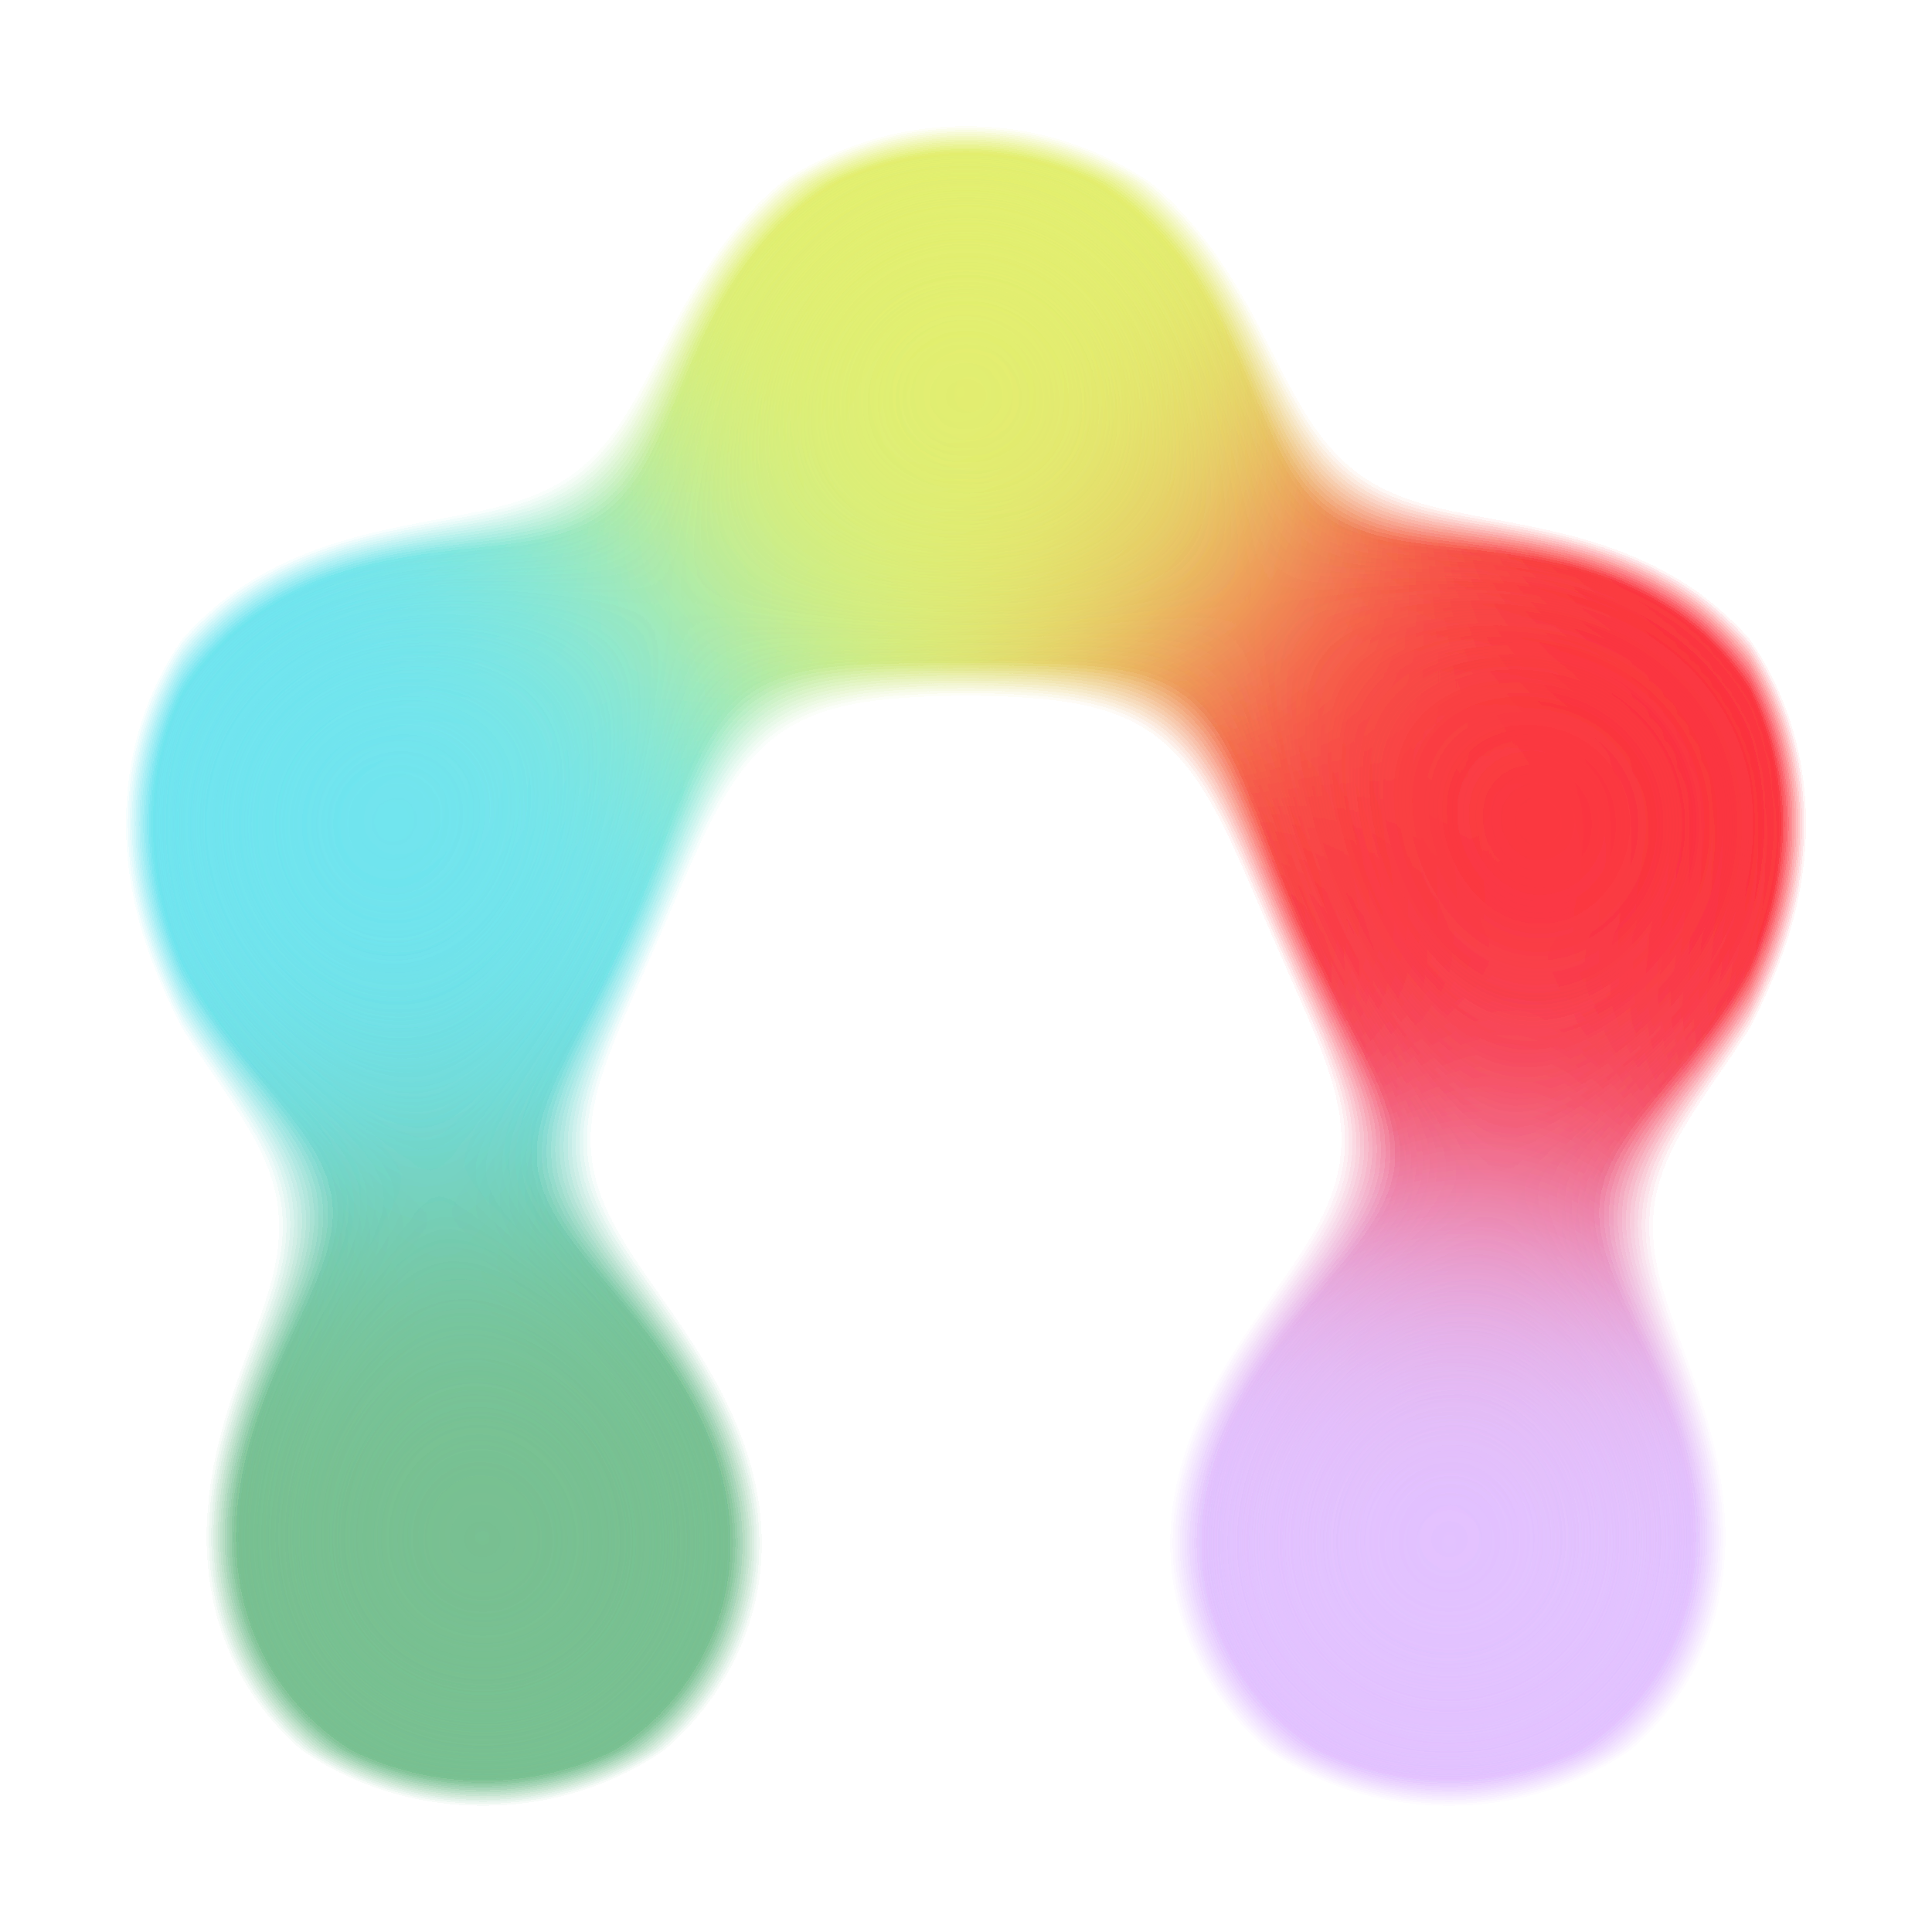
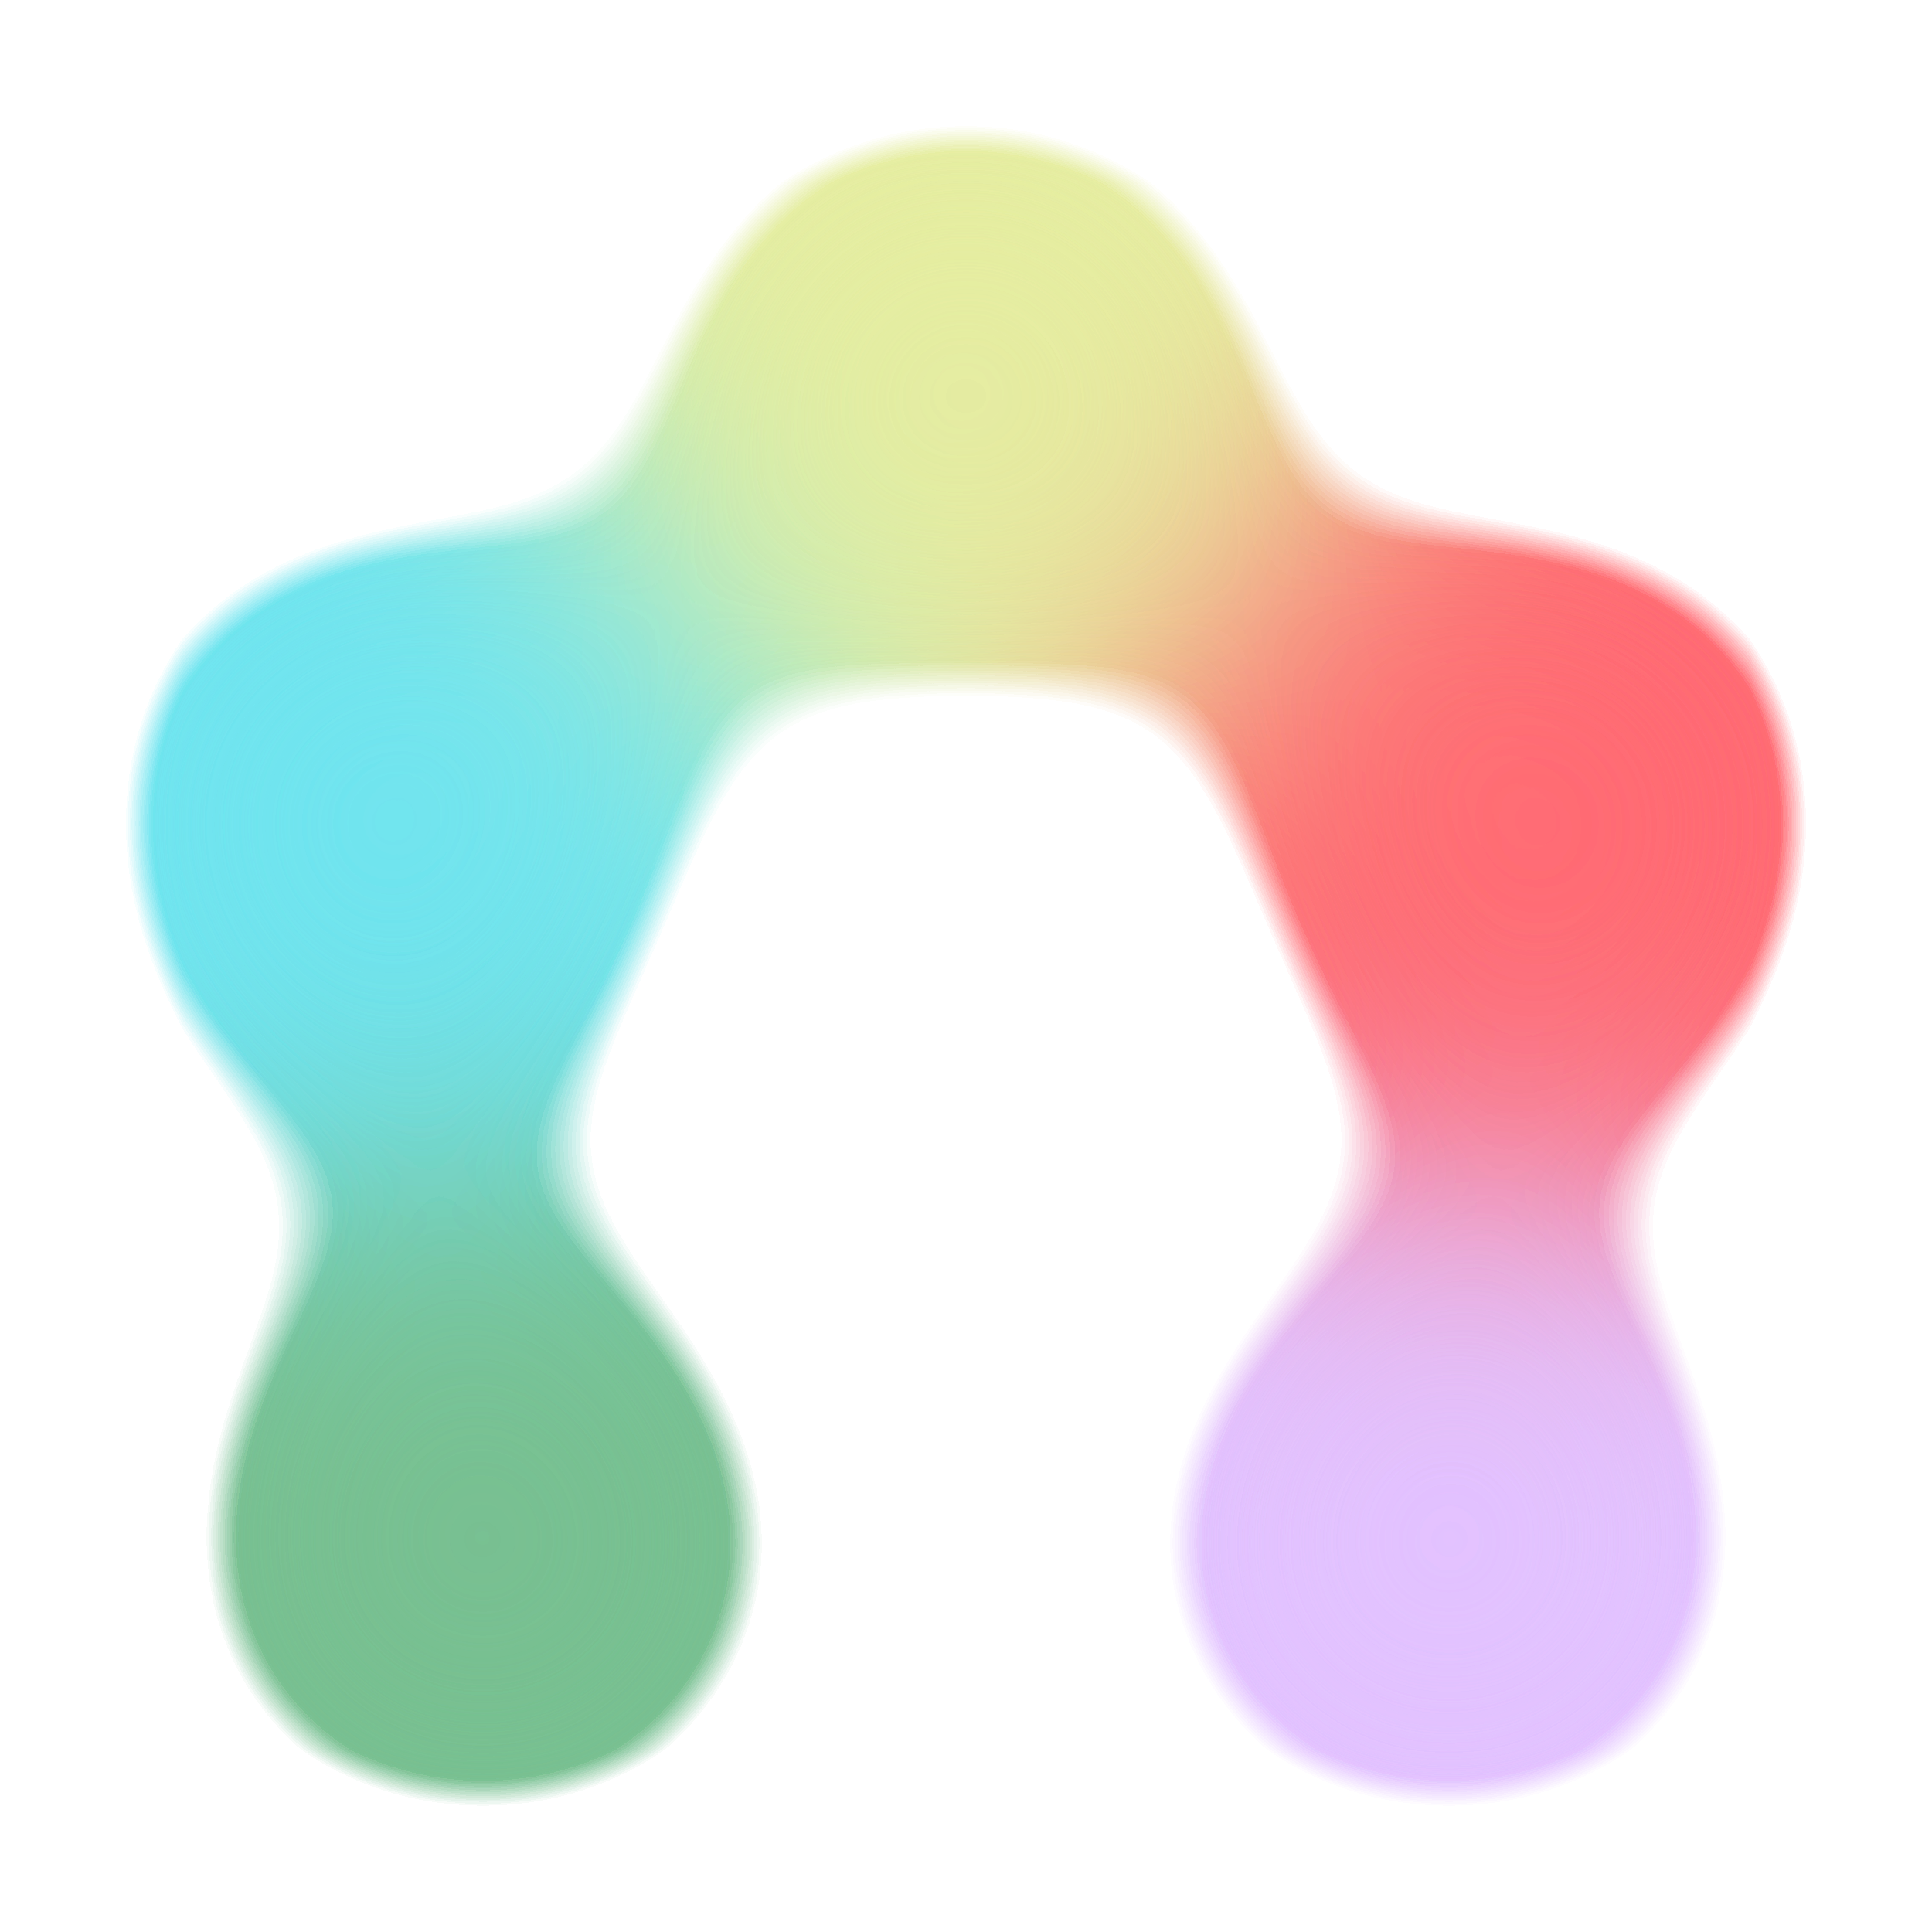
<svg xmlns="http://www.w3.org/2000/svg" width="100" height="100">
  <defs>
    <filter id="goo">
      <feGaussianBlur color-interpolation-filters="sRGB" in="SourceGraphic" result="blur" stdDeviation="10" />
      <feColorMatrix class="blurValues" in="blur" values="1 0 0 0 0 0 1 0 0 0 0 0 1 0 0 0 0 0 18 -7" />
    </filter>
  </defs>
  <g filter="url(#goo)">
-     <circle cx="25" cy="80" fill="#78c091" r="15" />
-     <circle cx="20" cy="42.5" fill="#70e4ef" r="15" />
-     <circle cx="50" cy="20" fill="#e2ef70" r="15" />
-     <circle cx="80" cy="42.5" fill="#fb3640" r="15" />
-     <circle cx="75" cy="80" fill="#e2c2ff" r="15" />
+     <circle cx="25" cy="80" fill="#78C091" r="15" />
+     <circle cx="20" cy="42.5" fill="#70E4EF" r="15" />
+     <circle cx="50" cy="20" fill="#E5EDA1" r="15" />
+     <circle cx="80" cy="42.5" fill="#FF6B73" r="15" />
+     <circle cx="75" cy="80" fill="#E2C2FF" r="15" />
  </g>
</svg>
